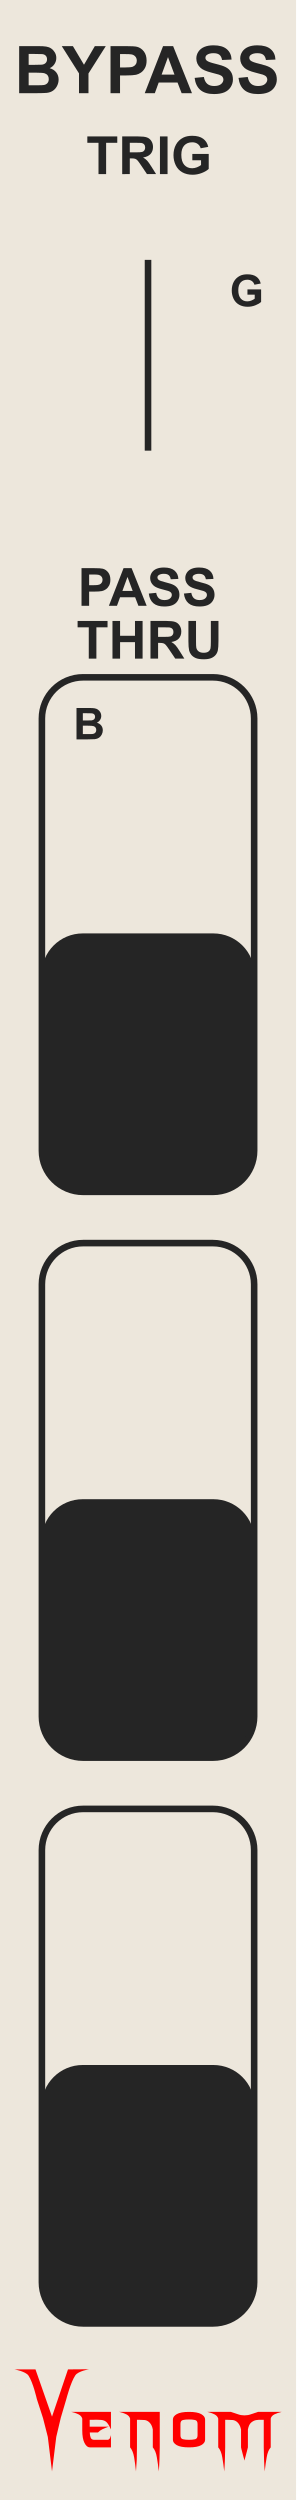
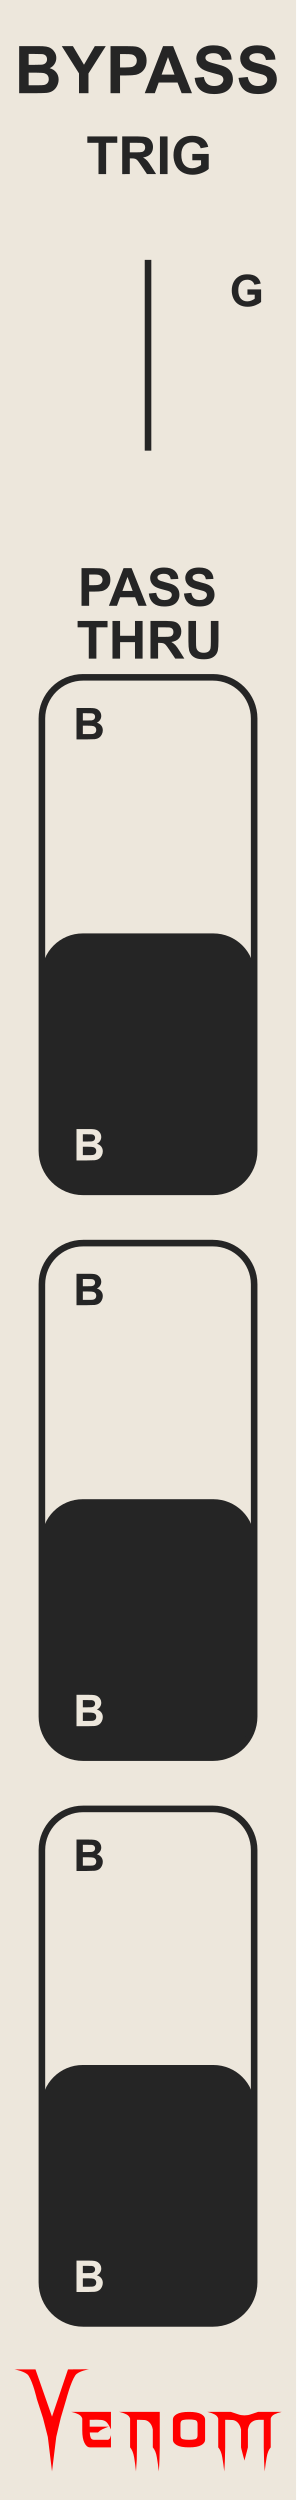
<svg xmlns="http://www.w3.org/2000/svg" width="45" height="380" viewBox="0 0 45 380" version="1.1" id="svg100">
  <defs id="defs7">
    <rect x="85" y="10" width="51.058" height="25" id="rect29906" />
    <linearGradient id="a8e142bb-541b-4903-be63-d5d069028a5d" x1="22.5" x2="22.5" y2="380" gradientUnits="userSpaceOnUse">
      <stop offset="0" stop-color="#ebebeb" id="stop2" />
      <stop offset="1" stop-color="#e1e1e1" id="stop4" />
    </linearGradient>
  </defs>
  <g id="layer2" style="display:inline">
    <g id="aea613ef-74be-49bf-be45-c0734aee674b" data-name="FND BG" style="fill:#ede7dc;fill-opacity:1">
      <rect width="45" height="380" fill="url(#a8e142bb-541b-4903-be63-d5d069028a5d)" id="rect9" style="fill:#ede7dc;fill-opacity:1" x="0" y="0" />
    </g>
  </g>
  <g id="layer3" style="display:inline">
    <g id="g42796" transform="matrix(0.304583,0,0,0.304583,-0.5624499,-12.68508)" style="fill:#ff0000">
      <g aria-label="enom" id="text4270-27" style="font-size:49.389px;line-height:1.25;font-family:'NECK ROMANCER';-inkscape-font-specification:'NECK ROMANCER, Normal';font-variant-ligatures:none;text-align:center;text-anchor:middle;fill:#ff0000;stroke-width:2.646">
        <path d="m 46.609,1249.244 q 0,1.158 0,3.425 3.183,0 9.453,0 -1.64,0.579 -2.99,1.206 -1.35,0.627 -2.363,1.688 -1.35,0 -4.051,0 0,1.495 0.434,2.556 0.386,1.109 1.833,1.109 2.267,0 6.801,0 0.482,-0.145 0.868,-0.627 0.338,-0.53 0.627,-1.736 0,2.026 0,6.125 -3.521,0 -10.563,0 -1.543,0 -2.653,-2.219 -1.109,-2.17 -1.109,-6.318 0,-1.978 0,-5.836 -0.386,-1.35 -1.881,-2.122 -1.495,-0.724 -3.569,-1.206 6.608,0 19.775,0 0,2.942 0,8.778 -1.206,-2.701 -2.219,-3.666 -1.013,-0.965 -2.701,-1.109 -0.916,-0.097 -2.17,-0.097 -1.206,0.048 -2.846,0.048 -0.241,0 -0.675,0 z" id="path42762" style="fill:#ff0000" />
        <path d="m 81.577,1245.289 q 0,5.884 0,17.701 0,3.087 -0.145,6.077 -0.096,3.039 -0.338,5.933 -0.386,-3.714 -0.965,-6.994 -0.531,-3.328 -2.026,-5.016 0,-2.99 0,-8.923 -0.241,-1.351 -0.723,-2.219 -0.482,-0.868 -1.061,-1.399 -1.109,-1.013 -2.412,-1.109 -1.35,-0.097 -2.267,-0.097 -0.482,0 -1.447,0 0,4.582 0,13.746 0,3.087 -0.096,6.077 -0.145,3.039 -0.386,5.933 -0.386,-3.714 -0.916,-6.994 -0.579,-3.328 -2.026,-5.016 0,-4.823 0,-14.373 -0.386,-1.35 -1.881,-2.122 -1.495,-0.724 -3.569,-1.206 6.752,0 20.257,0 z" id="path42764" style="fill:#ff0000" />
        <path d="m 104.197,1249.051 q 0,3.376 0,10.177 0,1.543 -1.929,2.653 -1.929,1.109 -6.077,1.109 -4.196,0 -6.125,-1.109 -1.929,-1.109 -1.929,-2.653 0,-3.376 0,-10.177 0,-1.543 1.929,-2.653 1.929,-1.109 6.125,-1.109 4.148,0 6.077,1.109 1.929,1.109 1.929,2.653 z m -3.762,7.91 q 0,-1.881 0,-5.643 0,-1.688 -1.254,-1.978 -1.206,-0.289 -2.99,-0.289 -1.833,0 -3.039,0.289 -1.254,0.289 -1.254,1.978 0,1.881 0,5.643 0,1.688 1.254,1.977 1.206,0.289 3.039,0.289 1.785,0 2.99,-0.289 1.254,-0.289 1.254,-1.977 z" id="path42766" style="fill:#ff0000" />
        <path d="m 142.348,1245.289 q -2.026,0.482 -3.521,1.206 -1.543,0.772 -1.881,2.122 0,4.775 0,14.373 -1.495,1.688 -2.026,5.016 -0.579,3.28 -0.965,6.994 -0.241,-2.894 -0.338,-5.933 -0.145,-2.99 -0.145,-6.077 0,-4.582 0,-13.746 -0.482,0 -1.399,0 -0.531,0 -1.158,0 -0.627,0 -1.302,0.145 -1.254,0.241 -2.412,1.206 -1.158,0.965 -1.64,3.473 0,2.99 0,8.923 -0.145,0.627 -0.289,1.109 -0.097,0.482 -0.193,0.82 -0.531,1.978 -0.386,1.351 0.193,-0.627 -0.289,1.158 -0.097,0.338 -0.241,0.868 -0.145,0.531 -0.338,1.302 -0.145,-0.675 -0.289,-1.206 -0.145,-0.482 -0.241,-0.82 -0.531,-2.026 -0.338,-1.302 0.193,0.772 -0.434,-1.688 -0.048,-0.289 -0.193,-0.724 -0.097,-0.386 -0.193,-0.868 0,-2.99 0,-8.923 -0.289,-1.351 -0.772,-2.219 -0.482,-0.868 -1.061,-1.399 -1.109,-1.013 -2.412,-1.109 -1.302,-0.097 -2.267,-0.097 -0.482,0 -1.399,0 0,4.582 0,13.746 0,3.087 -0.145,6.077 -0.097,3.039 -0.338,5.933 -0.386,-3.714 -0.965,-6.994 -0.531,-3.328 -2.026,-5.016 0,-4.823 0,-14.373 -0.386,-1.35 -1.881,-2.122 -1.495,-0.724 -3.569,-1.206 3.955,0 11.768,0 1.158,0.386 3.473,1.157 0.772,0.289 1.592,0.434 0.82,0.145 1.688,0.145 0.868,0 1.736,-0.145 0.82,-0.145 1.592,-0.434 1.158,-0.386 3.424,-1.157 3.955,0 11.768,0 z" id="path42768" style="fill:#ff0000" />
      </g>
      <g aria-label="V" transform="matrix(1.236317,0,0,0.8088538,-497.8809,123.4859)" id="text4270-3-5-2" style="font-size:78.506px;line-height:1.25;font-family:Nosferotica;-inkscape-font-specification:'Nosferotica, Normal';font-variant-ligatures:none;text-align:center;text-anchor:middle;fill:#ff0000;stroke-width:3.271">
        <path d="m 431.65,1360.686 8.574,-0.102 c 0,0 -4.408,1.088 -5.599,3.728 -1.881,4.169 -3.642,14.663 -3.642,14.663 l -2.233,11.519 -1.833,11.831 -1.718,21.311 -1.695,-21.311 -1.922,-11.521 -2.501,-11.829 c 0,0 -1.52,-10.287 -3.383,-14.483 -1.145,-2.579 -5.634,-3.806 -5.634,-3.806 h 8.466 l 6.669,29.157 z" id="path30410" style="fill:#ff0000" />
      </g>
    </g>
  </g>
  <g id="layer4" style="display:inline">
    <rect style="display:inline;fill:#252525;fill-opacity:1;stroke:none;stroke-width:0.624" id="rect17730-2" width="32.364" height="39.208" x="6.318" y="141.878" ry="6.266" rx="6.266" />
    <g aria-label="BYPASS" id="text25135" style="font-weight:bold;font-size:10px;line-height:1.25;font-family:Arial;-inkscape-font-specification:'Arial, Bold';font-variant-ligatures:none;text-align:center;text-anchor:middle;fill:#252525" transform="translate(0,-2)">
      <path d="m 2.912,9.009 h 2.861 q 0.85,0 1.265,0.073 0.42,0.068 0.747,0.293 0.332,0.225 0.552,0.601 0.22,0.371 0.22,0.835 0,0.503 -0.273,0.923 -0.269,0.42 -0.732,0.63 0.654,0.19 1.006,0.649 0.352,0.459 0.352,1.079 0,0.488 -0.229,0.952 -0.225,0.459 -0.62,0.737 -0.391,0.273 -0.967,0.337 -0.361,0.039 -1.743,0.049 H 2.912 Z m 1.445,1.191 v 1.655 h 0.947 q 0.845,0 1.05,-0.024 0.371,-0.044 0.581,-0.254 0.215,-0.215 0.215,-0.562 0,-0.332 -0.186,-0.537 Q 6.784,10.269 6.423,10.225 6.208,10.201 5.187,10.201 Z m 0,2.847 v 1.914 h 1.338 q 0.781,0 0.991,-0.044 0.322,-0.059 0.522,-0.283 0.205,-0.229 0.205,-0.61 0,-0.322 -0.156,-0.547 Q 7.101,13.253 6.803,13.15 6.51,13.048 5.524,13.048 Z" id="path1521" />
      <path d="M 12.008,16.168 V 13.155 L 9.386,9.009 h 1.694 l 1.685,2.832 1.65,-2.832 h 1.665 L 13.449,13.165 v 3.003 z" id="path1523" />
      <path d="M 16.799,16.168 V 9.009 h 2.319 q 1.318,0 1.719,0.107 0.615,0.161 1.03,0.703 0.415,0.537 0.415,1.392 0,0.659 -0.239,1.108 -0.239,0.449 -0.61,0.708 -0.366,0.254 -0.747,0.337 -0.518,0.103 -1.499,0.103 h -0.942 v 2.7 z m 1.445,-5.947 v 2.031 h 0.791 q 0.854,0 1.143,-0.112 0.288,-0.112 0.449,-0.352 0.166,-0.239 0.166,-0.557 0,-0.391 -0.229,-0.645 -0.229,-0.254 -0.581,-0.317 -0.259,-0.049 -1.04,-0.049 z" id="path1525" />
      <path d="m 29.181,16.168 h -1.572 l -0.625,-1.626 H 24.123 L 23.532,16.168 h -1.533 l 2.788,-7.158 h 1.528 z m -2.661,-2.832 -0.986,-2.656 -0.967,2.656 z" id="path1527" />
      <path d="m 29.582,13.839 1.406,-0.137 q 0.127,0.708 0.513,1.04 0.391,0.332 1.05,0.332 0.698,0 1.05,-0.293 0.356,-0.298 0.356,-0.693 0,-0.254 -0.151,-0.43 -0.146,-0.181 -0.518,-0.312 -0.254,-0.088 -1.157,-0.312 -1.162,-0.288 -1.631,-0.708 -0.659,-0.591 -0.659,-1.44 0,-0.547 0.308,-1.021 0.312,-0.479 0.894,-0.728 0.586,-0.249 1.411,-0.249 1.348,0 2.026,0.591 0.684,0.591 0.718,1.577 l -1.445,0.063 q -0.093,-0.552 -0.4,-0.791 -0.303,-0.244 -0.913,-0.244 -0.63,0 -0.986,0.259 -0.229,0.166 -0.229,0.444 0,0.254 0.215,0.435 0.273,0.229 1.328,0.479 1.055,0.249 1.558,0.518 0.508,0.264 0.791,0.728 0.288,0.459 0.288,1.138 0,0.615 -0.342,1.152 -0.342,0.537 -0.967,0.801 -0.625,0.259 -1.558,0.259 -1.357,0 -2.085,-0.625 -0.728,-0.63 -0.869,-1.831 z" id="path1529" />
      <path d="m 36.252,13.839 1.406,-0.137 q 0.127,0.708 0.513,1.04 0.391,0.332 1.05,0.332 0.698,0 1.05,-0.293 0.356,-0.298 0.356,-0.693 0,-0.254 -0.151,-0.43 -0.146,-0.181 -0.518,-0.312 -0.254,-0.088 -1.157,-0.312 -1.162,-0.288 -1.631,-0.708 -0.659,-0.591 -0.659,-1.44 0,-0.547 0.308,-1.021 0.312,-0.479 0.894,-0.728 0.586,-0.249 1.411,-0.249 1.348,0 2.026,0.591 0.684,0.591 0.718,1.577 l -1.445,0.063 q -0.093,-0.552 -0.4,-0.791 -0.303,-0.244 -0.913,-0.244 -0.63,0 -0.986,0.259 -0.229,0.166 -0.229,0.444 0,0.254 0.215,0.435 0.273,0.229 1.328,0.479 1.055,0.249 1.558,0.518 0.508,0.264 0.791,0.728 0.288,0.459 0.288,1.138 0,0.615 -0.342,1.152 -0.342,0.537 -0.967,0.801 -0.625,0.259 -1.558,0.259 -1.357,0 -2.085,-0.625 -0.728,-0.63 -0.869,-1.831 z" id="path1531" />
    </g>
    <g aria-label="TRIG" id="text25135-4" style="font-weight:bold;font-size:8px;line-height:1.25;font-family:Arial;-inkscape-font-specification:'Arial, Bold';font-variant-ligatures:none;text-align:center;text-anchor:middle;display:inline;fill:#252525" transform="translate(0,-7.778278)">
      <path d="m 14.973,34.242 v -4.758 h -1.699 v -0.969 h 4.551 v 0.969 h -1.695 v 4.758 z" id="path1534" />
      <path d="m 18.574,34.242 v -5.727 h 2.434 q 0.918,0 1.332,0.156 0.418,0.152 0.668,0.547 0.25,0.395 0.25,0.902 0,0.645 -0.379,1.066 -0.379,0.418 -1.133,0.527 0.375,0.219 0.617,0.48 0.246,0.262 0.66,0.93 l 0.699,1.117 h -1.383 l -0.836,-1.246 q -0.445,-0.668 -0.609,-0.84 -0.164,-0.176 -0.348,-0.238 -0.184,-0.066 -0.582,-0.066 h -0.234 v 2.391 z m 1.156,-3.305 h 0.855 q 0.832,0 1.039,-0.07 0.207,-0.07 0.324,-0.242 0.117,-0.172 0.117,-0.43 0,-0.289 -0.156,-0.465 -0.152,-0.18 -0.434,-0.227 -0.141,-0.02 -0.844,-0.02 h -0.902 z" id="path1536" />
      <path d="m 24.312,34.242 v -5.727 h 1.156 v 5.727 z" id="path1538" />
      <path d="m 29.234,32.137 v -0.965 h 2.492 v 2.281 q -0.363,0.352 -1.055,0.621 -0.688,0.266 -1.395,0.266 -0.898,0 -1.566,-0.375 -0.668,-0.379 -1.004,-1.078 -0.336,-0.703 -0.336,-1.527 0,-0.895 0.375,-1.59 0.375,-0.695 1.098,-1.066 0.551,-0.285 1.371,-0.285 1.066,0 1.664,0.449 0.602,0.445 0.773,1.234 l -1.148,0.215 q -0.121,-0.422 -0.457,-0.664 -0.332,-0.246 -0.832,-0.246 -0.758,0 -1.207,0.48 -0.445,0.48 -0.445,1.426 0,1.02 0.453,1.531 0.453,0.508 1.188,0.508 0.363,0 0.727,-0.141 0.367,-0.145 0.629,-0.348 v -0.727 z" id="path1540" />
    </g>
    <g aria-label="PASS" id="text25135-4-6" style="font-weight:bold;font-size:8px;line-height:1.25;font-family:Arial;-inkscape-font-specification:'Arial, Bold';font-variant-ligatures:none;text-align:center;text-anchor:middle;display:inline;fill:#252525;stroke-width:1" transform="matrix(0.9999927,0,0,1,8.5896796e-5,-17.41628)">
      <path d="m 12.391,109.501 v -5.727 h 1.855 q 1.055,0 1.375,0.086 0.492,0.129 0.824,0.562 0.332,0.43 0.332,1.113 0,0.527 -0.191,0.887 -0.191,0.359 -0.488,0.566 -0.293,0.203 -0.598,0.27 -0.414,0.082 -1.199,0.082 h -0.754 v 2.16 z m 1.156,-4.758 v 1.625 h 0.633 q 0.684,0 0.914,-0.09 0.23,-0.09 0.359,-0.281 0.133,-0.191 0.133,-0.445 0,-0.312 -0.184,-0.516 -0.184,-0.203 -0.465,-0.254 -0.207,-0.039 -0.832,-0.039 z" id="path1543" style="stroke-width:1" />
      <path d="m 22.297,109.501 h -1.258 l -0.5,-1.301 H 18.25 l -0.473,1.301 h -1.227 l 2.23,-5.727 h 1.223 z m -2.129,-2.266 -0.789,-2.125 -0.773,2.125 z" id="path1545" style="stroke-width:1" />
      <path d="m 22.617,107.637 1.125,-0.109 q 0.102,0.566 0.41,0.832 0.312,0.266 0.84,0.266 0.559,0 0.84,-0.234 0.285,-0.238 0.285,-0.555 0,-0.203 -0.121,-0.344 -0.117,-0.145 -0.414,-0.25 -0.203,-0.07 -0.926,-0.25 -0.93,-0.23 -1.305,-0.566 -0.527,-0.473 -0.527,-1.152 0,-0.438 0.246,-0.816 0.25,-0.383 0.715,-0.582 0.469,-0.199 1.129,-0.199 1.078,0 1.621,0.473 0.547,0.473 0.574,1.262 l -1.156,0.051 q -0.074,-0.441 -0.32,-0.633 -0.242,-0.195 -0.73,-0.195 -0.504,0 -0.789,0.207 -0.184,0.133 -0.184,0.355 0,0.203 0.172,0.348 0.219,0.184 1.062,0.383 0.844,0.199 1.246,0.414 0.406,0.211 0.633,0.582 0.23,0.367 0.23,0.91 0,0.492 -0.273,0.922 -0.273,0.43 -0.773,0.641 -0.5,0.207 -1.246,0.207 -1.086,0 -1.668,-0.5 -0.582,-0.504 -0.695,-1.465 z" id="path1547" style="stroke-width:1" />
      <path d="m 27.953,107.637 1.125,-0.109 q 0.102,0.566 0.41,0.832 0.312,0.266 0.84,0.266 0.559,0 0.84,-0.234 0.285,-0.238 0.285,-0.555 0,-0.203 -0.121,-0.344 -0.117,-0.145 -0.414,-0.25 -0.203,-0.07 -0.926,-0.25 -0.93,-0.23 -1.305,-0.566 -0.527,-0.473 -0.527,-1.152 0,-0.438 0.246,-0.816 0.25,-0.383 0.715,-0.582 0.469,-0.199 1.129,-0.199 1.078,0 1.621,0.473 0.547,0.473 0.574,1.262 l -1.156,0.051 q -0.074,-0.441 -0.32,-0.633 -0.242,-0.195 -0.73,-0.195 -0.504,0 -0.789,0.207 -0.184,0.133 -0.184,0.355 0,0.203 0.172,0.348 0.219,0.184 1.062,0.383 0.844,0.199 1.246,0.414 0.406,0.211 0.633,0.582 0.23,0.367 0.23,0.91 0,0.492 -0.273,0.922 -0.273,0.43 -0.773,0.641 -0.5,0.207 -1.246,0.207 -1.086,0 -1.668,-0.5 -0.582,-0.504 -0.695,-1.465 z" id="path1549" style="stroke-width:1" />
    </g>
    <g aria-label="THRU" id="text25135-4-6-7" style="font-weight:bold;font-size:8px;line-height:1.25;font-family:Arial;-inkscape-font-specification:'Arial, Bold';font-variant-ligatures:none;text-align:center;text-anchor:middle;display:inline;fill:#252525;stroke-width:1" transform="matrix(0.9999927,0,0,1,8.5896796e-5,-17.41628)">
      <path d="m 13.494,117.528 v -4.758 h -1.699 v -0.969 h 4.551 v 0.969 h -1.695 v 4.758 z" id="path1552" style="stroke-width:1" />
      <path d="m 17.096,117.528 v -5.727 h 1.156 v 2.254 h 2.266 v -2.254 h 1.156 v 5.727 h -1.156 v -2.504 h -2.266 v 2.504 z" id="path1554" style="stroke-width:1" />
      <path d="m 22.873,117.528 v -5.727 h 2.434 q 0.918,0 1.332,0.156 0.418,0.152 0.668,0.547 0.25,0.395 0.25,0.902 0,0.645 -0.379,1.066 -0.379,0.418 -1.133,0.527 0.375,0.219 0.617,0.48 0.246,0.262 0.66,0.93 l 0.699,1.117 h -1.383 l -0.836,-1.246 q -0.445,-0.668 -0.609,-0.84 -0.164,-0.176 -0.348,-0.238 -0.184,-0.066 -0.582,-0.066 h -0.234 v 2.391 z m 1.156,-3.305 h 0.855 q 0.832,0 1.039,-0.07 0.207,-0.07 0.324,-0.242 0.117,-0.172 0.117,-0.43 0,-0.289 -0.156,-0.465 -0.152,-0.18 -0.434,-0.227 -0.141,-0.019 -0.844,-0.019 h -0.902 z" id="path1556" style="stroke-width:1" />
      <path d="m 28.639,111.802 h 1.156 v 3.102 q 0,0.738 0.043,0.957 0.074,0.352 0.352,0.566 0.281,0.211 0.766,0.211 0.492,0 0.742,-0.199 0.25,-0.203 0.301,-0.496 0.051,-0.293 0.051,-0.973 v -3.168 h 1.156 v 3.008 q 0,1.031 -0.094,1.457 -0.094,0.426 -0.348,0.719 -0.25,0.293 -0.672,0.469 -0.422,0.172 -1.102,0.172 -0.82,0 -1.246,-0.188 -0.422,-0.191 -0.668,-0.492 -0.246,-0.305 -0.324,-0.637 -0.113,-0.492 -0.113,-1.453 z" id="path1558" style="stroke-width:1" />
    </g>
    <rect style="display:inline;fill:#252525;fill-opacity:1;stroke:none;stroke-width:0.624" id="rect17730-2-0" width="32.364" height="39.208" x="6.318" y="227.878" ry="6.266" rx="6.266" />
    <rect style="display:inline;fill:#252525;fill-opacity:1;stroke:none;stroke-width:0.624" id="rect17730-2-9" width="32.364" height="39.208" x="6.318" y="313.878" ry="6.266" rx="6.266" />
    <g aria-label="G" id="text5826" style="font-weight:bold;font-size:6.667px;line-height:1.25;font-family:Arial;-inkscape-font-specification:'Arial, Bold';font-variant-ligatures:none;text-align:center;text-anchor:middle;display:inline;fill:#252525">
      <path d="m 37.612,44.794 v -0.804 h 2.077 v 1.901 q -0.303,0.293 -0.879,0.518 -0.573,0.221 -1.162,0.221 -0.749,0 -1.305,-0.312 -0.557,-0.316 -0.837,-0.898 -0.28,-0.586 -0.28,-1.273 0,-0.745 0.312,-1.325 0.312,-0.579 0.915,-0.889 0.459,-0.238 1.143,-0.238 0.889,0 1.387,0.374 0.501,0.371 0.645,1.029 l -0.957,0.179 q -0.101,-0.352 -0.381,-0.553 -0.277,-0.205 -0.693,-0.205 -0.632,0 -1.006,0.4 -0.371,0.4 -0.371,1.188 0,0.85 0.378,1.276 0.378,0.423 0.99,0.423 0.303,0 0.605,-0.117 0.306,-0.12 0.524,-0.29 v -0.605 z" id="path10737" />
    </g>
    <g aria-label="B" id="text5826-1" style="font-weight:bold;font-size:6.667px;line-height:1.25;font-family:Arial;-inkscape-font-specification:'Arial, Bold';font-variant-ligatures:none;text-align:center;text-anchor:middle;display:inline;fill:#252525">
      <path d="m 11.628,107.614 h 1.908 q 0.566,0 0.843,0.049 0.28,0.046 0.498,0.195 0.221,0.15 0.368,0.4 0.146,0.247 0.146,0.557 0,0.335 -0.182,0.615 -0.179,0.28 -0.488,0.42 0.436,0.127 0.671,0.433 0.234,0.306 0.234,0.719 0,0.326 -0.153,0.635 -0.15,0.306 -0.413,0.492 -0.26,0.182 -0.645,0.225 -0.241,0.026 -1.162,0.033 h -1.624 z m 0.964,0.794 v 1.104 h 0.632 q 0.563,0 0.7,-0.016 0.247,-0.029 0.387,-0.169 0.143,-0.143 0.143,-0.374 0,-0.221 -0.124,-0.358 -0.12,-0.14 -0.361,-0.169 -0.143,-0.016 -0.824,-0.016 z m 0,1.898 v 1.276 h 0.892 q 0.521,0 0.661,-0.029 0.215,-0.039 0.348,-0.189 0.137,-0.153 0.137,-0.407 0,-0.215 -0.104,-0.365 -0.104,-0.15 -0.303,-0.218 -0.195,-0.068 -0.853,-0.068 z" id="path10734" />
    </g>
+     <g aria-label="B" id="text5826-1-3" style="font-weight:bold;font-size:6.667px;line-height:1.25;font-family:Arial;-inkscape-font-specification:'Arial, Bold';font-variant-ligatures:none;text-align:center;text-anchor:middle;display:inline;fill:#252525" transform="translate(0,86.00001)">
+       <path d="m 11.628,107.614 h 1.908 q 0.566,0 0.843,0.049 0.28,0.046 0.498,0.195 0.221,0.15 0.368,0.4 0.146,0.247 0.146,0.557 0,0.335 -0.182,0.615 -0.179,0.28 -0.488,0.42 0.436,0.127 0.671,0.433 0.234,0.306 0.234,0.719 0,0.326 -0.153,0.635 -0.15,0.306 -0.413,0.492 -0.26,0.182 -0.645,0.225 -0.241,0.026 -1.162,0.033 h -1.624 z m 0.964,0.794 v 1.104 h 0.632 q 0.563,0 0.7,-0.016 0.247,-0.029 0.387,-0.169 0.143,-0.143 0.143,-0.374 0,-0.221 -0.124,-0.358 -0.12,-0.14 -0.361,-0.169 -0.143,-0.016 -0.824,-0.016 z m 0,1.898 v 1.276 h 0.892 q 0.521,0 0.661,-0.029 0.215,-0.039 0.348,-0.189 0.137,-0.153 0.137,-0.407 0,-0.215 -0.104,-0.365 -0.104,-0.15 -0.303,-0.218 -0.195,-0.068 -0.853,-0.068 z" id="path10734-1" />
+     </g>
+     <g aria-label="B" id="text5826-1-2" style="font-weight:bold;font-size:6.667px;line-height:1.25;font-family:Arial;-inkscape-font-specification:'Arial, Bold';font-variant-ligatures:none;text-align:center;text-anchor:middle;display:inline;fill:#252525" transform="translate(0,172)">
+       <path d="m 11.628,107.614 h 1.908 q 0.566,0 0.843,0.049 0.28,0.046 0.498,0.195 0.221,0.15 0.368,0.4 0.146,0.247 0.146,0.557 0,0.335 -0.182,0.615 -0.179,0.28 -0.488,0.42 0.436,0.127 0.671,0.433 0.234,0.306 0.234,0.719 0,0.326 -0.153,0.635 -0.15,0.306 -0.413,0.492 -0.26,0.182 -0.645,0.225 -0.241,0.026 -1.162,0.033 h -1.624 z m 0.964,0.794 v 1.104 h 0.632 q 0.563,0 0.7,-0.016 0.247,-0.029 0.387,-0.169 0.143,-0.143 0.143,-0.374 0,-0.221 -0.124,-0.358 -0.12,-0.14 -0.361,-0.169 -0.143,-0.016 -0.824,-0.016 z m 0,1.898 v 1.276 h 0.892 q 0.521,0 0.661,-0.029 0.215,-0.039 0.348,-0.189 0.137,-0.153 0.137,-0.407 0,-0.215 -0.104,-0.365 -0.104,-0.15 -0.303,-0.218 -0.195,-0.068 -0.853,-0.068 z" id="path10734-8" />
+     </g>
  </g>
  <g id="layer5" style="display:inline">
    <rect style="display:inline;fill:none;fill-opacity:1;stroke:#252525;stroke-width:1;stroke-miterlimit:4;stroke-dasharray:none;stroke-opacity:1" id="rect17730-4-8" width="32.264" height="78.207" x="6.368" y="102.954" ry="6.266" rx="6.266" />
    <path style="fill:none;stroke:#252525;stroke-width:1px;stroke-linecap:butt;stroke-linejoin:miter;stroke-opacity:1" d="m 22.5,39.5 v 29" id="path1313" />
    <rect style="display:inline;fill:none;fill-opacity:1;stroke:#252525;stroke-width:1;stroke-miterlimit:4;stroke-dasharray:none;stroke-opacity:1" id="rect17730-4-8-1" width="32.264" height="78.207" x="6.368" y="188.954" ry="6.266" rx="6.266" />
    <rect style="display:inline;fill:none;fill-opacity:1;stroke:#252525;stroke-width:1;stroke-miterlimit:4;stroke-dasharray:none;stroke-opacity:1" id="rect17730-4-8-8" width="32.264" height="78.207" x="6.368" y="274.954" ry="6.266" rx="6.266" />
+   </g>
+   <g id="layer6" style="display:inline">
+     <g aria-label="B" id="text5826-1-8" style="font-weight:bold;font-size:6.667px;line-height:1.25;font-family:Arial;-inkscape-font-specification:'Arial, Bold';font-variant-ligatures:none;text-align:center;text-anchor:middle;display:inline;fill:#ede7dc;fill-opacity:1" transform="translate(0,63.99978)">
+       <path d="m 11.628,107.614 h 1.908 q 0.566,0 0.843,0.049 0.28,0.046 0.498,0.195 0.221,0.15 0.368,0.4 0.146,0.247 0.146,0.557 0,0.335 -0.182,0.615 -0.179,0.28 -0.488,0.42 0.436,0.127 0.671,0.433 0.234,0.306 0.234,0.719 0,0.326 -0.153,0.635 -0.15,0.306 -0.413,0.492 -0.26,0.182 -0.645,0.225 -0.241,0.026 -1.162,0.033 h -1.624 z m 0.964,0.794 v 1.104 h 0.632 q 0.563,0 0.7,-0.016 0.247,-0.029 0.387,-0.169 0.143,-0.143 0.143,-0.374 0,-0.221 -0.124,-0.358 -0.12,-0.14 -0.361,-0.169 -0.143,-0.016 -0.824,-0.016 z m 0,1.898 v 1.276 h 0.892 q 0.521,0 0.661,-0.029 0.215,-0.039 0.348,-0.189 0.137,-0.153 0.137,-0.407 0,-0.215 -0.104,-0.365 -0.104,-0.15 -0.303,-0.218 -0.195,-0.068 -0.853,-0.068 z" id="path10734-4" style="fill:#ede7dc;fill-opacity:1" />
+     </g>
+     <g aria-label="B" id="text5826-1-8-9" style="font-weight:bold;font-size:6.667px;line-height:1.25;font-family:Arial;-inkscape-font-specification:'Arial, Bold';font-variant-ligatures:none;text-align:center;text-anchor:middle;display:inline;fill:#ede7dc;fill-opacity:1" transform="translate(0,149.9998)">
+       <path d="m 11.628,107.614 h 1.908 q 0.566,0 0.843,0.049 0.28,0.046 0.498,0.195 0.221,0.15 0.368,0.4 0.146,0.247 0.146,0.557 0,0.335 -0.182,0.615 -0.179,0.28 -0.488,0.42 0.436,0.127 0.671,0.433 0.234,0.306 0.234,0.719 0,0.326 -0.153,0.635 -0.15,0.306 -0.413,0.492 -0.26,0.182 -0.645,0.225 -0.241,0.026 -1.162,0.033 h -1.624 z m 0.964,0.794 v 1.104 h 0.632 q 0.563,0 0.7,-0.016 0.247,-0.029 0.387,-0.169 0.143,-0.143 0.143,-0.374 0,-0.221 -0.124,-0.358 -0.12,-0.14 -0.361,-0.169 -0.143,-0.016 -0.824,-0.016 z m 0,1.898 v 1.276 h 0.892 q 0.521,0 0.661,-0.029 0.215,-0.039 0.348,-0.189 0.137,-0.153 0.137,-0.407 0,-0.215 -0.104,-0.365 -0.104,-0.15 -0.303,-0.218 -0.195,-0.068 -0.853,-0.068 z" id="path10734-4-8" style="fill:#ede7dc;fill-opacity:1" />
+     </g>
+     <g aria-label="B" id="text5826-1-8-99" style="font-weight:bold;font-size:6.667px;line-height:1.25;font-family:Arial;-inkscape-font-specification:'Arial, Bold';font-variant-ligatures:none;text-align:center;text-anchor:middle;display:inline;fill:#ede7dc;fill-opacity:1" transform="translate(0,235.9998)">
+       <path d="m 11.628,107.614 h 1.908 q 0.566,0 0.843,0.049 0.28,0.046 0.498,0.195 0.221,0.15 0.368,0.4 0.146,0.247 0.146,0.557 0,0.335 -0.182,0.615 -0.179,0.28 -0.488,0.42 0.436,0.127 0.671,0.433 0.234,0.306 0.234,0.719 0,0.326 -0.153,0.635 -0.15,0.306 -0.413,0.492 -0.26,0.182 -0.645,0.225 -0.241,0.026 -1.162,0.033 h -1.624 z m 0.964,0.794 v 1.104 h 0.632 q 0.563,0 0.7,-0.016 0.247,-0.029 0.387,-0.169 0.143,-0.143 0.143,-0.374 0,-0.221 -0.124,-0.358 -0.12,-0.14 -0.361,-0.169 -0.143,-0.016 -0.824,-0.016 z m 0,1.898 v 1.276 h 0.892 q 0.521,0 0.661,-0.029 0.215,-0.039 0.348,-0.189 0.137,-0.153 0.137,-0.407 0,-0.215 -0.104,-0.365 -0.104,-0.15 -0.303,-0.218 -0.195,-0.068 -0.853,-0.068 z" id="path10734-4-86" style="fill:#ede7dc;fill-opacity:1" />
+     </g>
  </g>
  <text xml:space="preserve" id="text29904" style="font-weight:bold;font-size:8px;line-height:1.25;font-family:Arial;-inkscape-font-specification:'Arial, Bold';font-variant-ligatures:none;text-align:center;white-space:pre;shape-inside:url(#rect29906)" transform="translate(-2.6024628e-4)" />
  <g id="layer1" style="display:none">
    <circle style="display:inline;fill:#ff0000;stroke:#ff0000;stroke-width:1.78;stroke-opacity:1" id="path1065-7-2-3-4-1" cx="22.5" cy="67.5" r="10.61" />
    <circle style="display:inline;fill:#ff0000;stroke:#ff0000;stroke-width:1.949;stroke-opacity:1" id="path1065-7-2-3-2-2-6-0" cx="22.313" cy="128.5" r="10.525" />
    <circle style="display:inline;fill:#ff0000;stroke:#ff0000;stroke-width:1.949;stroke-opacity:1" id="path1065-7-2-3-2-2-3-2" cx="22.313" cy="155.5" r="10.525" />
    <circle style="display:inline;fill:#ff0000;stroke:#ff0000;stroke-width:1.78;stroke-opacity:1" id="path1065-7-2-3-4" cx="22.5" cy="39.5" r="9.61" />
    <circle style="display:inline;fill:#ff0000;stroke:#ff0000;stroke-width:1.78;stroke-opacity:1" id="path1065-7-2-3-4-3" cx="22.5" cy="110" r="4.61" />
-     <circle style="display:inline;fill:#ff0000;stroke:#ff0000;stroke-width:1.78;stroke-opacity:1" id="path1065-7-2-3-4-3-3" cx="22.313" cy="174" r="4.61" />
+     <circle style="display:inline;fill:#ff0000;stroke:#ff0000;stroke-width:1.78;stroke-opacity:1" id="path1065-7-2-3-4-3-3" cx="22.5" cy="174" r="4.61" />
    <circle style="display:inline;fill:#ff0000;stroke:#ff0000;stroke-width:1.949;stroke-opacity:1" id="path1065-7-2-3-2-2-6-0-0" cx="22.5" cy="214.5" r="10.525" />
    <circle style="display:inline;fill:#ff0000;stroke:#ff0000;stroke-width:1.949;stroke-opacity:1" id="path1065-7-2-3-2-2-3-2-7" cx="22.5" cy="241.5" r="10.525" />
    <circle style="display:inline;fill:#ff0000;stroke:#ff0000;stroke-width:1.78;stroke-opacity:1" id="path1065-7-2-3-4-3-9" cx="22.5" cy="196" r="4.61" />
    <circle style="display:inline;fill:#ff0000;stroke:#ff0000;stroke-width:1.78;stroke-opacity:1" id="path1065-7-2-3-4-3-3-8" cx="22.5" cy="260" r="4.61" />
    <circle style="display:inline;fill:#ff0000;stroke:#ff0000;stroke-width:1.949;stroke-opacity:1" id="path1065-7-2-3-2-2-6-0-6" cx="22.5" cy="300.5" r="10.525" />
    <circle style="display:inline;fill:#ff0000;stroke:#ff0000;stroke-width:1.949;stroke-opacity:1" id="path1065-7-2-3-2-2-3-2-0" cx="22.5" cy="327.5" r="10.525" />
    <circle style="display:inline;fill:#ff0000;stroke:#ff0000;stroke-width:1.78;stroke-opacity:1" id="path1065-7-2-3-4-3-8" cx="22.5" cy="282" r="4.61" />
    <circle style="display:inline;fill:#ff0000;stroke:#ff0000;stroke-width:1.78;stroke-opacity:1" id="path1065-7-2-3-4-3-3-0" cx="22.5" cy="346" r="4.61" />
    <circle style="display:inline;fill:#ff0000;stroke:#ff0000;stroke-width:1.78;stroke-opacity:1" id="path1065-7-2-3-4-3-0" cx="37.5" cy="53.5" r="4.61" />
  </g>
</svg>
